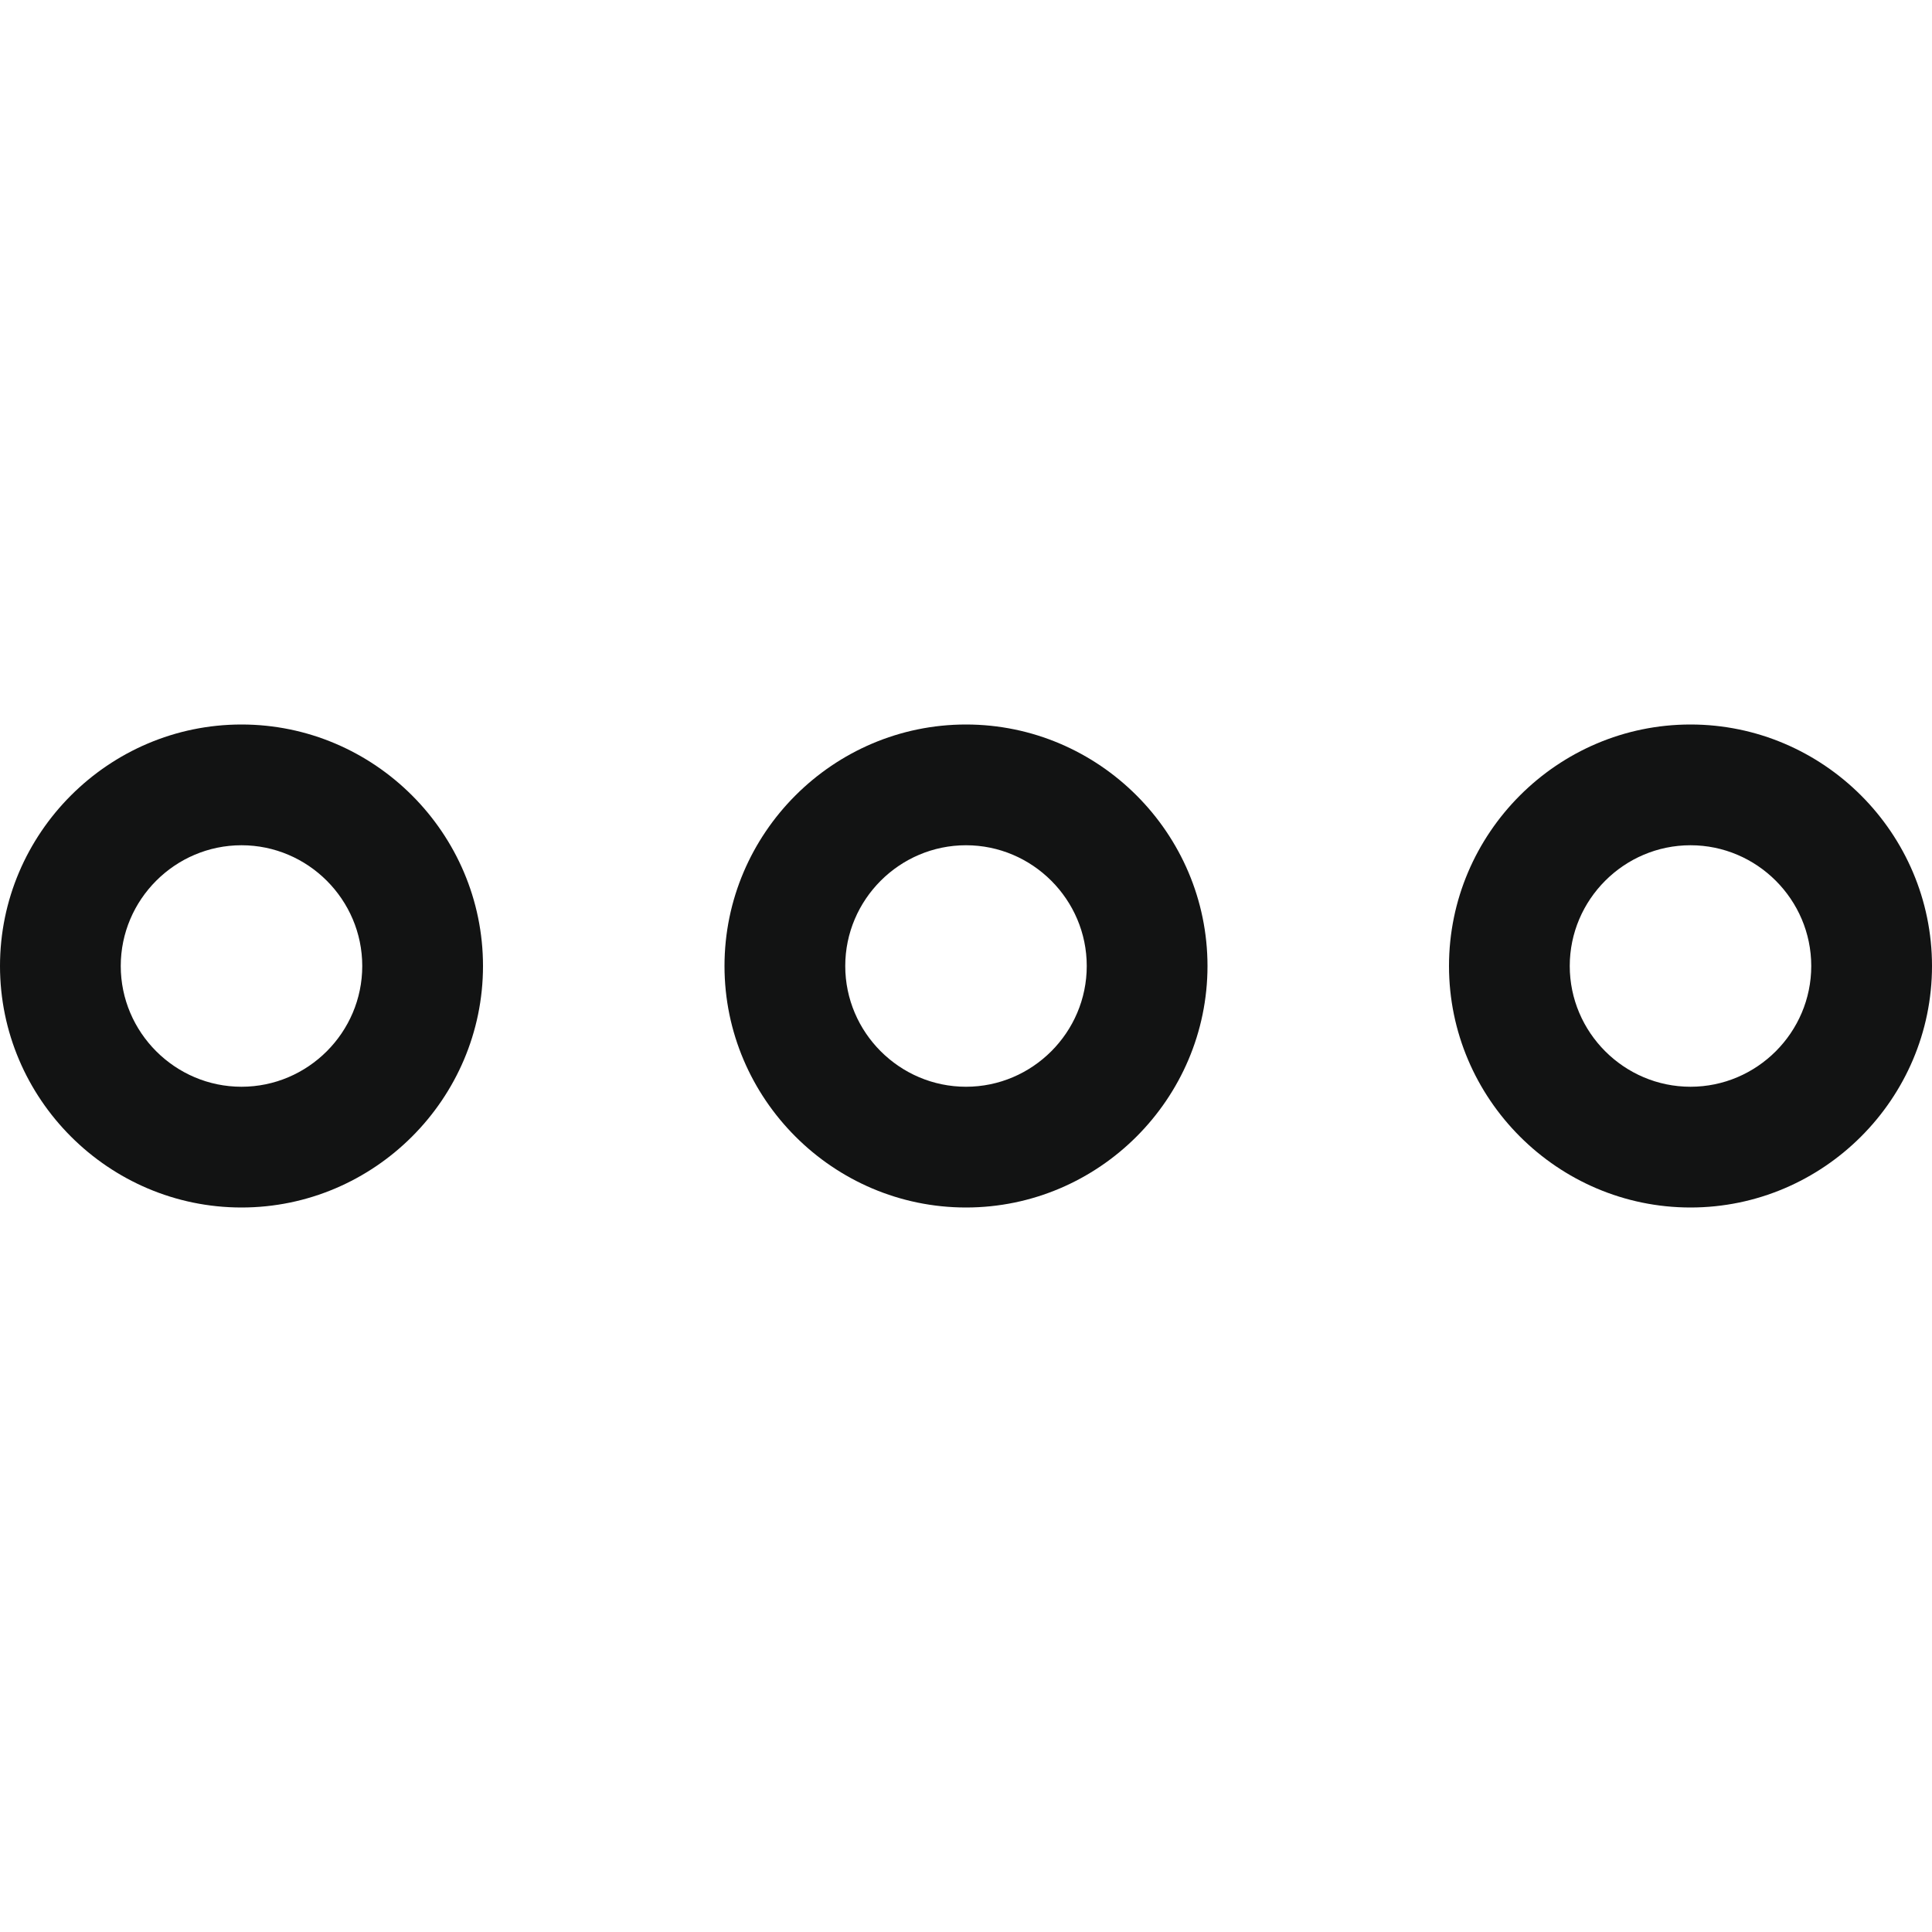
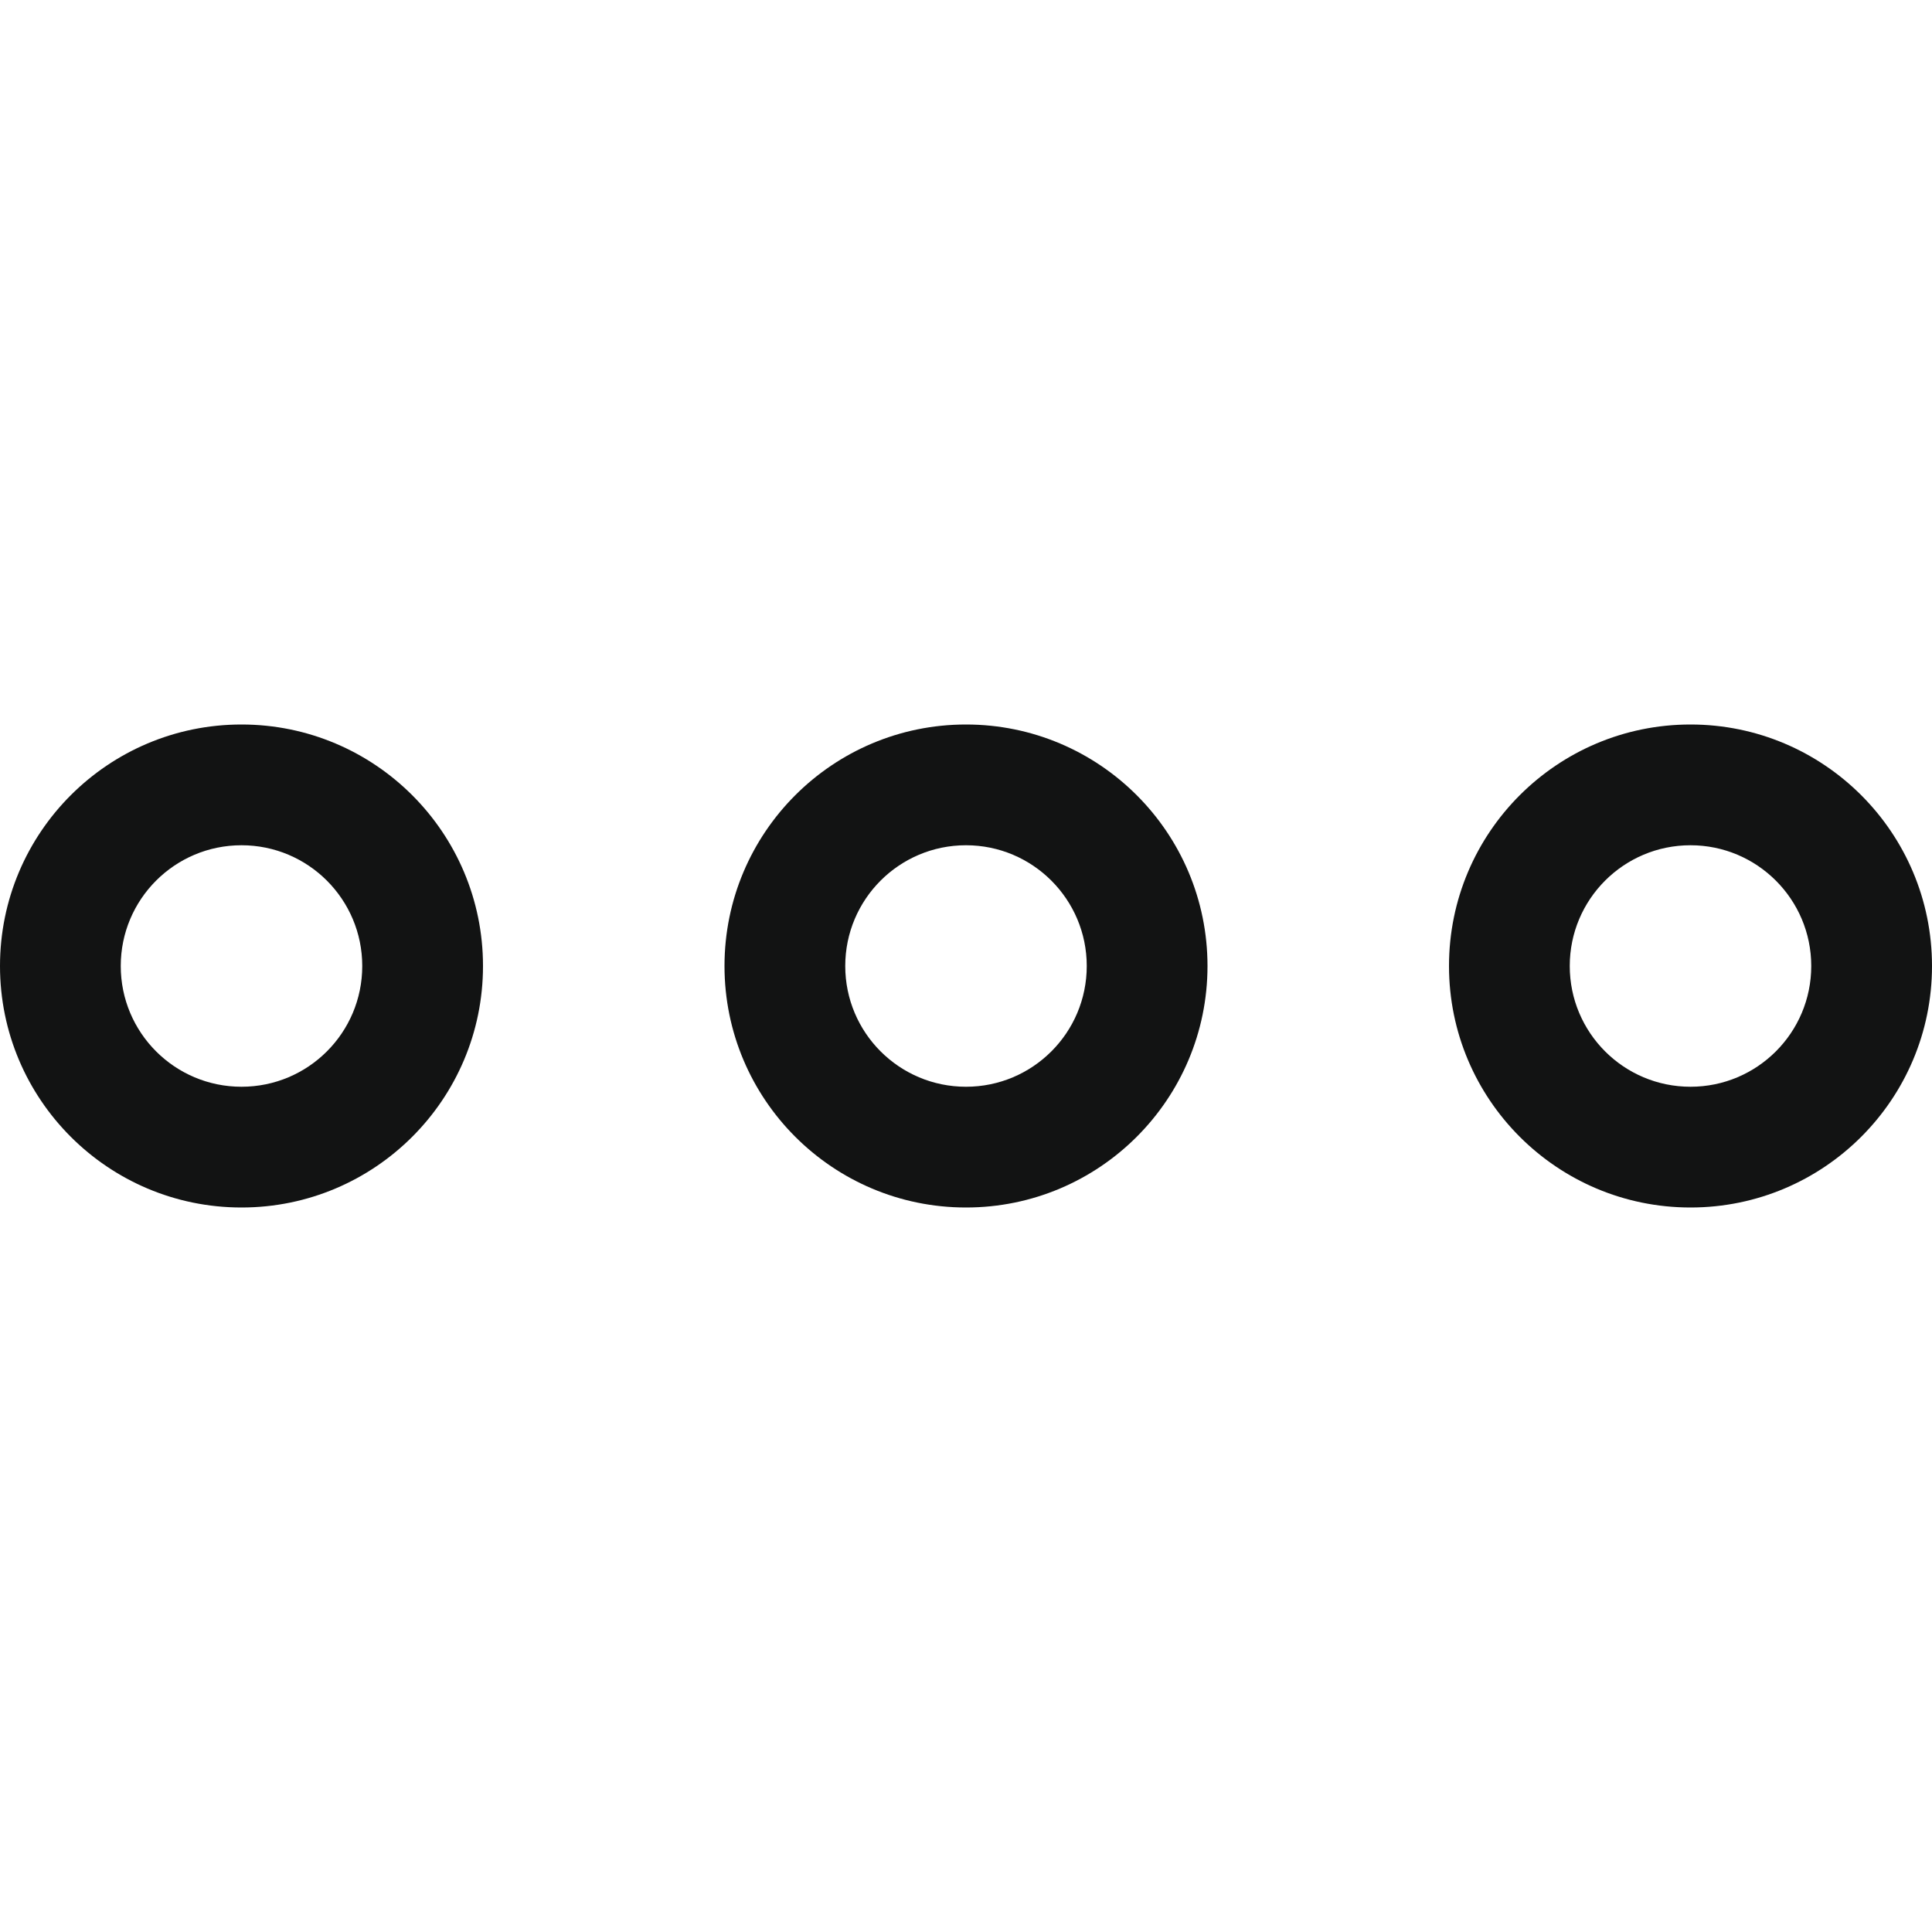
- <svg xmlns="http://www.w3.org/2000/svg" version="1.1" id="Layer_1" x="0px" y="0px" viewBox="0 0 32 32" style="enable-background:new 0 0 32 32;" xml:space="preserve">
-   <style type="text/css">
- 	.st0{fill:#121313;}
- </style>
+ <svg xmlns="http://www.w3.org/2000/svg" enable-background="new 0 0 32 32" height="32px" id="Слой_1" version="1.1" viewBox="0 0 32 32" width="32px" xml:space="preserve">
  <g id="More_Horizontal">
-     <path class="st0" d="M4,12c-2.2,0-4,1.8-4,4s1.8,4,4,4s4-1.8,4-4S6.2,12,4,12z M4,18c-1.1,0-2-0.9-2-2s0.9-2,2-2s2,0.9,2,2   C6,17.1,5.1,18,4,18z" />
-     <path class="st0" d="M28,12c-2.2,0-4,1.8-4,4s1.8,4,4,4s4-1.8,4-4S30.2,12,28,12z M28,18c-1.1,0-2-0.9-2-2s0.9-2,2-2   c1.1,0,2,0.9,2,2C30,17.1,29.1,18,28,18z" />
-     <path class="st0" d="M16,12c-2.2,0-4,1.8-4,4s1.8,4,4,4s4-1.8,4-4S18.2,12,16,12z M16,18c-1.1,0-2-0.9-2-2s0.9-2,2-2   c1.1,0,2,0.9,2,2C18,17.1,17.1,18,16,18z" />
+     <path d="M4,12c-2.209,0-4,1.791-4,4c0,2.209,1.791,4,4,4s4-1.791,4-4C8,13.791,6.209,12,4,12z M4,18   c-1.105,0-2-0.895-2-2c0-1.105,0.895-2,2-2s2,0.896,2,2C6,17.105,5.105,18,4,18z" fill="#121313" />
+     <path d="M28,12c-2.209,0-4,1.791-4,4c0,2.209,1.791,4,4,4c2.209,0,4-1.791,4-4C32,13.791,30.209,12,28,12z M28,18   c-1.105,0-2-0.895-2-2c0-1.105,0.895-2,2-2c1.104,0,2,0.896,2,2C30,17.105,29.104,18,28,18z" fill="#121313" />
+     <path d="M16,12c-2.209,0-4,1.791-4,4c0,2.209,1.791,4,4,4c2.209,0,4-1.791,4-4C20,13.791,18.209,12,16,12z M16,18   c-1.105,0-2-0.895-2-2c0-1.105,0.895-2,2-2c1.104,0,2,0.896,2,2C18,17.105,17.104,18,16,18z" fill="#121313" />
  </g>
+   <g />
+   <g />
+   <g />
+   <g />
+   <g />
+   <g />
</svg>
